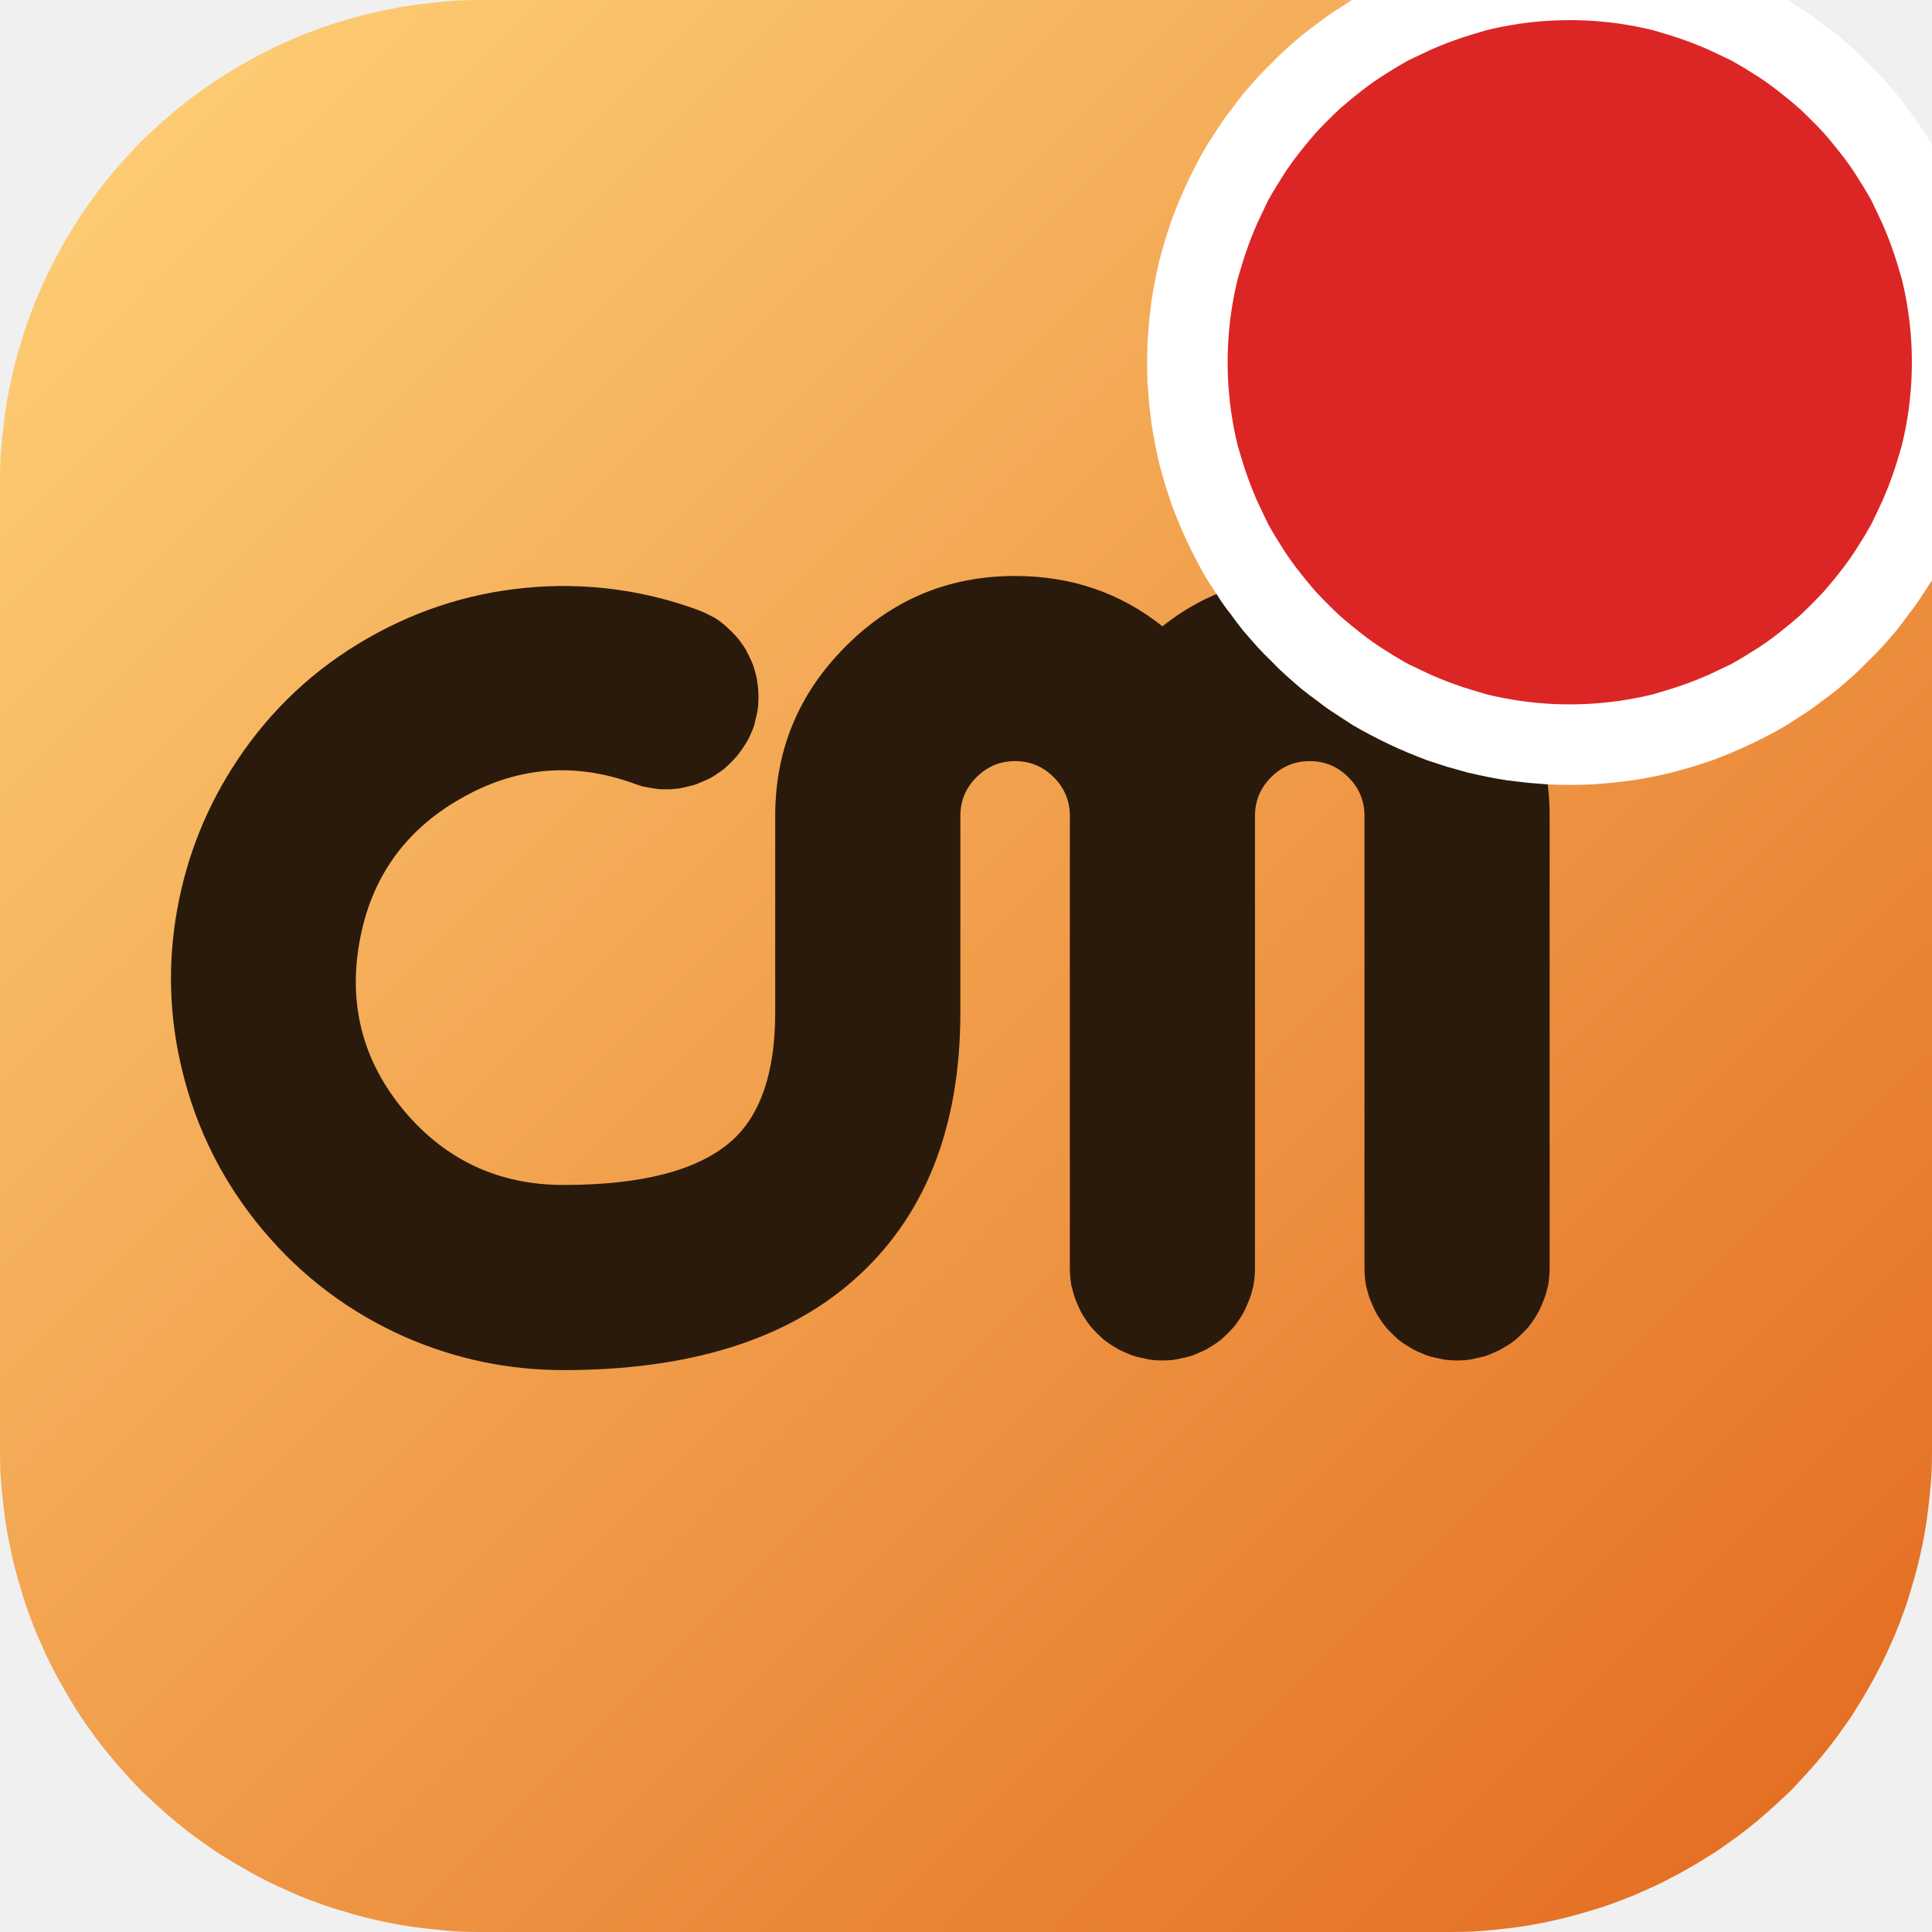
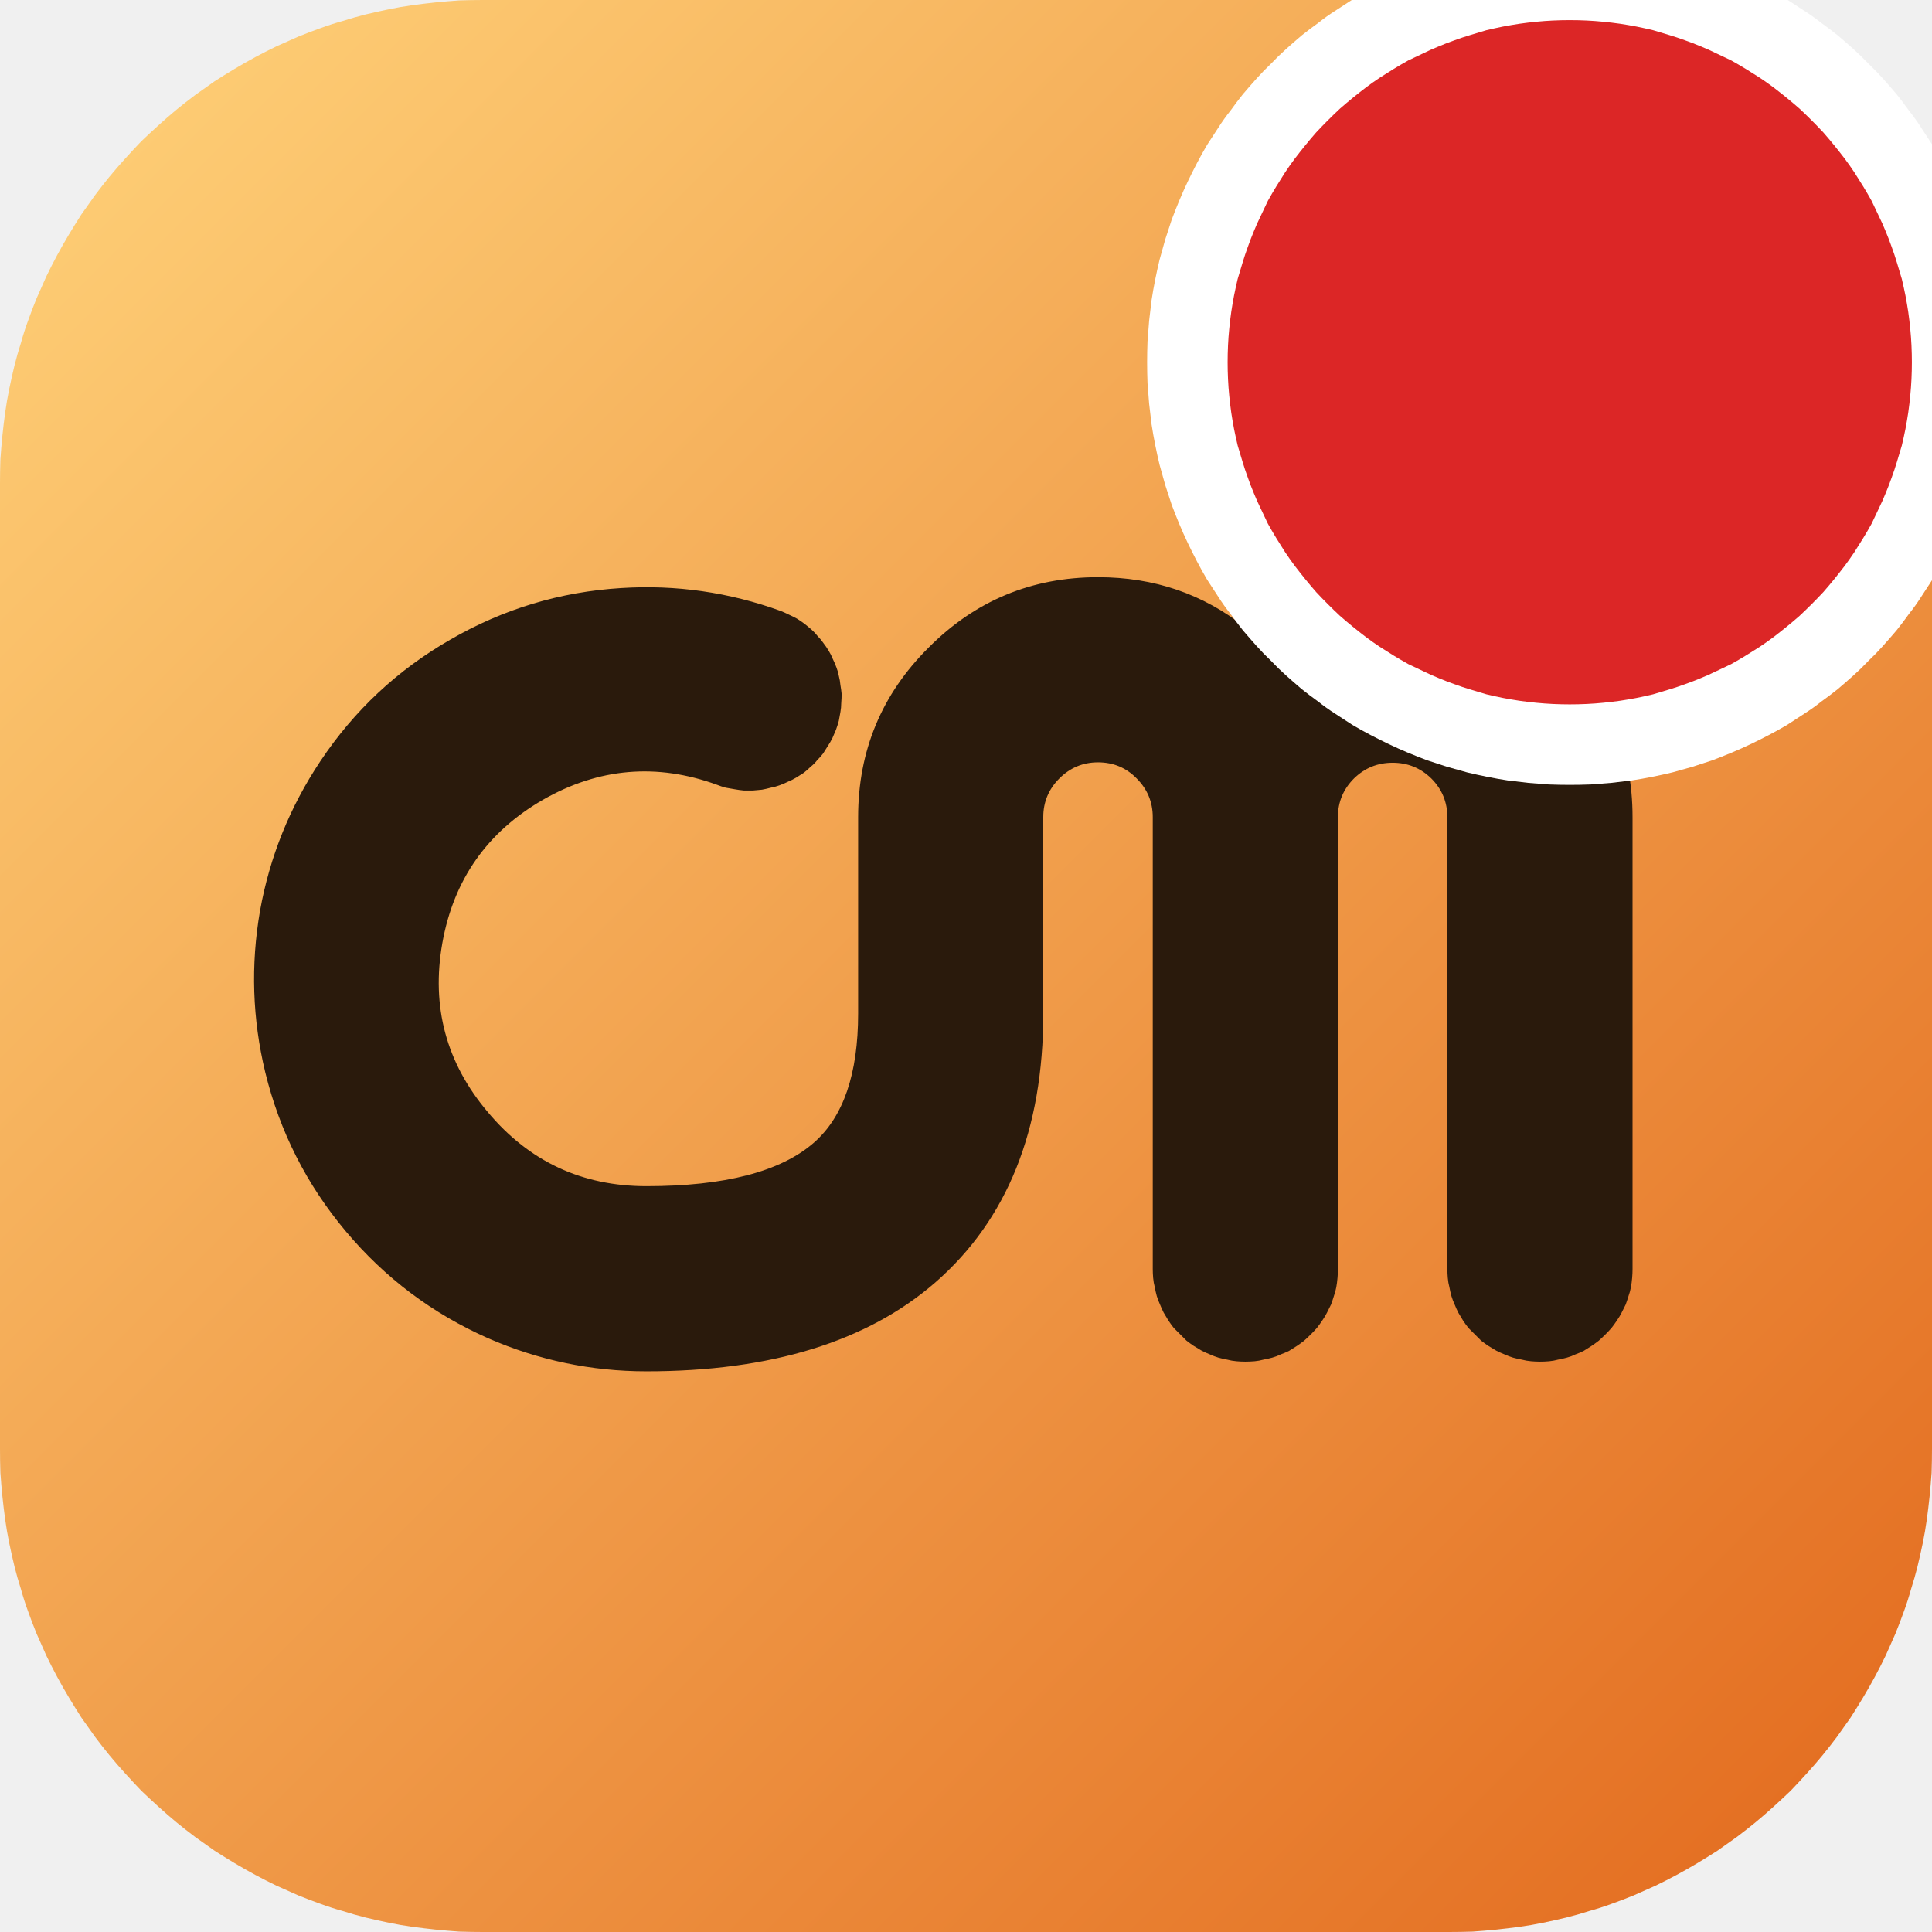
<svg xmlns="http://www.w3.org/2000/svg" viewBox="0 0 48 48" role="img" aria-label="cmprovision">
  <defs>
    <linearGradient id="cmp-tile" x1="0" y1="0" x2="1" y2="1">
      <stop offset="0" stop-color="#ffd37a" />
      <stop offset="1" stop-color="#e2681c" />
    </linearGradient>
  </defs>
  <path fill-rule="nonzero" d="M0 36L0 12Q0 11.71 0.01 11.41Q0.03 11.12 0.06 10.82Q0.09 10.53 0.13 10.24Q0.17 9.95 0.23 9.66Q0.29 9.37 0.36 9.08Q0.43 8.8 0.52 8.52Q0.6 8.23 0.7 7.96Q0.8 7.68 0.91 7.41Q1.03 7.14 1.15 6.87Q1.28 6.6 1.42 6.34Q1.56 6.08 1.71 5.83Q1.86 5.58 2.02 5.33Q2.19 5.09 2.36 4.85Q2.54 4.61 2.72 4.39Q2.91 4.16 3.11 3.94Q3.31 3.72 3.51 3.51Q3.72 3.31 3.94 3.11Q4.16 2.91 4.39 2.72Q4.61 2.54 4.85 2.36Q5.09 2.19 5.33 2.02Q5.58 1.86 5.83 1.71Q6.08 1.56 6.34 1.42Q6.6 1.28 6.87 1.15Q7.14 1.03 7.41 0.91Q7.68 0.8 7.96 0.7Q8.23 0.6 8.52 0.52Q8.8 0.43 9.08 0.36Q9.37 0.29 9.66 0.23Q9.95 0.17 10.24 0.13Q10.53 0.09 10.82 0.06Q11.12 0.03 11.41 0.01Q11.71 0 12 0L36 0Q36.29 0 36.59 0.01Q36.88 0.03 37.18 0.06Q37.47 0.09 37.76 0.13Q38.05 0.17 38.34 0.23Q38.63 0.29 38.92 0.36Q39.2 0.43 39.48 0.52Q39.77 0.6 40.04 0.7Q40.32 0.8 40.59 0.91Q40.86 1.03 41.13 1.15Q41.4 1.28 41.66 1.42Q41.92 1.56 42.17 1.71Q42.42 1.86 42.67 2.02Q42.91 2.19 43.15 2.36Q43.39 2.54 43.61 2.72Q43.84 2.91 44.06 3.11Q44.28 3.31 44.49 3.51Q44.69 3.72 44.89 3.94Q45.09 4.16 45.28 4.39Q45.46 4.61 45.64 4.85Q45.81 5.09 45.98 5.33Q46.14 5.58 46.29 5.83Q46.44 6.08 46.58 6.34Q46.72 6.6 46.85 6.87Q46.97 7.14 47.09 7.41Q47.2 7.68 47.3 7.96Q47.4 8.23 47.48 8.52Q47.57 8.8 47.64 9.08Q47.71 9.37 47.77 9.66Q47.83 9.95 47.87 10.24Q47.91 10.53 47.94 10.82Q47.97 11.12 47.99 11.41Q48 11.71 48 12L48 36Q48 36.29 47.99 36.59Q47.97 36.88 47.94 37.18Q47.91 37.47 47.87 37.76Q47.83 38.05 47.77 38.34Q47.71 38.63 47.64 38.92Q47.57 39.2 47.48 39.48Q47.4 39.77 47.3 40.04Q47.2 40.32 47.09 40.59Q46.97 40.86 46.85 41.13Q46.72 41.4 46.58 41.66Q46.44 41.92 46.29 42.17Q46.14 42.42 45.98 42.67Q45.81 42.91 45.64 43.15Q45.46 43.39 45.28 43.61Q45.09 43.84 44.89 44.06Q44.69 44.28 44.49 44.49Q44.28 44.69 44.06 44.89Q43.84 45.09 43.61 45.28Q43.39 45.46 43.15 45.64Q42.91 45.81 42.67 45.98Q42.42 46.14 42.17 46.29Q41.92 46.44 41.66 46.58Q41.4 46.72 41.13 46.85Q40.86 46.97 40.59 47.09Q40.32 47.2 40.04 47.3Q39.77 47.4 39.48 47.48Q39.2 47.57 38.92 47.64Q38.63 47.71 38.34 47.77Q38.05 47.83 37.76 47.87Q37.47 47.91 37.18 47.94Q36.88 47.97 36.59 47.99Q36.29 48 36 48L12 48Q11.71 48 11.41 47.99Q11.12 47.97 10.82 47.94Q10.53 47.91 10.24 47.87Q9.95 47.83 9.66 47.77Q9.37 47.71 9.08 47.64Q8.8 47.57 8.52 47.48Q8.23 47.4 7.96 47.3Q7.68 47.2 7.41 47.09Q7.14 46.97 6.87 46.85Q6.6 46.72 6.34 46.58Q6.08 46.44 5.83 46.29Q5.58 46.14 5.33 45.98Q5.09 45.81 4.85 45.64Q4.61 45.46 4.39 45.28Q4.16 45.09 3.94 44.89Q3.72 44.69 3.51 44.49Q3.31 44.28 3.11 44.06Q2.91 43.84 2.72 43.61Q2.54 43.39 2.36 43.15Q2.19 42.91 2.02 42.67Q1.86 42.42 1.71 42.17Q1.56 41.92 1.42 41.66Q1.28 41.4 1.15 41.13Q1.03 40.86 0.91 40.59Q0.8 40.32 0.7 40.04Q0.6 39.77 0.52 39.48Q0.43 39.2 0.36 38.92Q0.29 38.63 0.23 38.34Q0.17 38.05 0.13 37.76Q0.09 37.47 0.06 37.18Q0.03 36.88 0.01 36.59Q0 36.29 0 36Z" fill="url(#cmp-tile)" />
-   <path fill-rule="evenodd" d="M11.43 19.85Q13.5 18.65 15.76 19.47Q15.86 19.51 15.97 19.54Q16.08 19.56 16.19 19.58Q16.31 19.6 16.42 19.61Q16.53 19.61 16.64 19.61Q16.76 19.6 16.87 19.59Q16.98 19.57 17.09 19.54Q17.2 19.52 17.31 19.48Q17.41 19.44 17.52 19.39Q17.62 19.35 17.72 19.29Q17.81 19.23 17.9 19.17Q18 19.1 18.08 19.02Q18.16 18.95 18.24 18.86Q18.32 18.78 18.38 18.69Q18.45 18.6 18.51 18.5Q18.57 18.41 18.62 18.31Q18.67 18.2 18.71 18.1Q18.75 17.99 18.77 17.88Q18.8 17.77 18.82 17.66Q18.84 17.55 18.84 17.44Q18.85 17.32 18.84 17.21Q18.84 17.1 18.82 16.99Q18.81 16.87 18.78 16.76Q18.75 16.66 18.72 16.55Q18.68 16.44 18.63 16.34Q18.58 16.24 18.53 16.14Q18.47 16.04 18.4 15.95Q18.34 15.86 18.26 15.78Q18.18 15.69 18.1 15.62Q18.02 15.54 17.93 15.47Q17.84 15.4 17.74 15.34Q17.64 15.29 17.54 15.24Q17.44 15.19 17.33 15.15Q15.41 14.45 13.36 14.58Q11.1 14.73 9.13 15.86Q7.16 16.99 5.9 18.88Q4.76 20.59 4.4 22.61Q4.04 24.62 4.53 26.61Q5.07 28.82 6.53 30.56Q7.99 32.3 10.07 33.22Q11.95 34.04 14 34.04Q18.64 34.04 21.18 31.83Q23.86 29.49 23.86 25.15L23.86 20.27Q23.86 19.71 24.26 19.31Q24.66 18.91 25.22 18.91Q25.78 18.91 26.18 19.31Q26.58 19.71 26.58 20.27L26.58 31.5Q26.58 31.61 26.59 31.72Q26.6 31.84 26.62 31.95Q26.65 32.06 26.68 32.17Q26.71 32.27 26.76 32.38Q26.8 32.48 26.85 32.58Q26.9 32.68 26.97 32.78Q27.03 32.87 27.1 32.96Q27.17 33.04 27.25 33.12Q27.33 33.2 27.42 33.28Q27.51 33.35 27.6 33.41Q27.7 33.47 27.8 33.53Q27.9 33.58 28 33.62Q28.1 33.67 28.21 33.7Q28.32 33.73 28.43 33.75Q28.54 33.78 28.65 33.79Q28.77 33.8 28.88 33.8Q28.99 33.8 29.11 33.79Q29.22 33.78 29.33 33.75Q29.44 33.73 29.55 33.7Q29.66 33.67 29.76 33.62Q29.86 33.58 29.96 33.53Q30.06 33.47 30.16 33.41Q30.25 33.35 30.34 33.28Q30.43 33.2 30.51 33.12Q30.59 33.04 30.66 32.96Q30.73 32.87 30.79 32.78Q30.86 32.68 30.91 32.58Q30.96 32.48 31 32.38Q31.05 32.27 31.08 32.17Q31.11 32.06 31.14 31.95Q31.16 31.84 31.17 31.72Q31.18 31.61 31.18 31.5L31.18 20.27Q31.18 19.71 31.58 19.31Q31.98 18.91 32.54 18.91Q33.1 18.91 33.5 19.31Q33.9 19.71 33.9 20.27L33.9 31.5Q33.9 31.61 33.91 31.72Q33.92 31.84 33.94 31.95Q33.97 32.06 34 32.17Q34.03 32.27 34.08 32.38Q34.12 32.48 34.17 32.58Q34.22 32.68 34.29 32.78Q34.35 32.87 34.42 32.96Q34.49 33.04 34.57 33.12Q34.65 33.2 34.74 33.28Q34.83 33.35 34.92 33.41Q35.02 33.47 35.12 33.53Q35.22 33.58 35.32 33.62Q35.42 33.67 35.53 33.7Q35.64 33.73 35.75 33.75Q35.86 33.78 35.97 33.79Q36.09 33.8 36.2 33.8Q36.31 33.8 36.43 33.79Q36.54 33.78 36.65 33.75Q36.76 33.73 36.87 33.7Q36.98 33.67 37.08 33.62Q37.18 33.58 37.28 33.53Q37.38 33.47 37.48 33.41Q37.57 33.35 37.66 33.28Q37.75 33.2 37.83 33.12Q37.91 33.04 37.98 32.96Q38.05 32.87 38.11 32.78Q38.18 32.68 38.23 32.58Q38.28 32.48 38.32 32.38Q38.37 32.27 38.4 32.17Q38.43 32.06 38.46 31.95Q38.48 31.84 38.49 31.72Q38.5 31.61 38.5 31.5L38.5 20.27Q38.5 17.81 36.75 16.06Q35.01 14.31 32.54 14.31Q30.45 14.31 28.88 15.56Q27.31 14.31 25.22 14.31Q22.75 14.31 21.01 16.06Q19.26 17.81 19.26 20.27L19.26 25.15Q19.26 27.4 18.16 28.36Q16.92 29.44 14 29.44Q11.6 29.44 10.05 27.61Q8.51 25.77 8.93 23.41Q9.35 21.04 11.43 19.85Z" fill="#2a1a0c" />
+   <path fill-rule="evenodd" d="M13.49 19.87Q15.57 18.68 17.82 19.5Q17.92 19.54 18.03 19.57Q18.14 19.59 18.26 19.61Q18.37 19.63 18.48 19.64Q18.59 19.64 18.71 19.64Q18.82 19.63 18.93 19.62Q19.04 19.6 19.15 19.57Q19.26 19.55 19.37 19.51Q19.48 19.47 19.58 19.42Q19.68 19.38 19.78 19.32Q19.87 19.26 19.97 19.2Q20.06 19.13 20.14 19.05Q20.23 18.98 20.3 18.89Q20.38 18.81 20.45 18.72Q20.51 18.63 20.57 18.53Q20.63 18.44 20.68 18.34Q20.73 18.23 20.77 18.13Q20.81 18.02 20.84 17.91Q20.86 17.8 20.88 17.69Q20.9 17.58 20.9 17.47Q20.91 17.35 20.91 17.24Q20.9 17.13 20.88 17.02Q20.87 16.9 20.84 16.79Q20.82 16.68 20.78 16.58Q20.74 16.47 20.69 16.37Q20.65 16.27 20.59 16.17Q20.53 16.07 20.46 15.98Q20.4 15.89 20.32 15.81Q20.25 15.72 20.16 15.64Q20.08 15.57 19.99 15.5Q19.9 15.43 19.8 15.37Q19.71 15.32 19.6 15.27Q19.5 15.22 19.4 15.18Q17.47 14.48 15.43 14.61Q13.16 14.75 11.19 15.89Q9.22 17.02 7.96 18.91Q6.82 20.62 6.46 22.63Q6.11 24.65 6.59 26.64Q7.13 28.85 8.59 30.59Q10.05 32.33 12.13 33.25Q14.01 34.07 16.06 34.07Q20.7 34.07 23.24 31.86Q25.92 29.52 25.92 25.18L25.92 20.3Q25.92 19.74 26.32 19.34Q26.72 18.94 27.28 18.94Q27.85 18.94 28.24 19.34Q28.64 19.74 28.64 20.3L28.64 20.3L28.64 31.53Q28.64 31.64 28.65 31.75Q28.66 31.87 28.69 31.98Q28.71 32.09 28.74 32.2Q28.77 32.3 28.82 32.41Q28.86 32.51 28.91 32.61Q28.97 32.71 29.03 32.81Q29.09 32.9 29.16 32.99Q29.24 33.07 29.32 33.15Q29.4 33.23 29.48 33.31Q29.57 33.38 29.66 33.44Q29.76 33.5 29.86 33.56Q29.96 33.61 30.06 33.65Q30.17 33.7 30.27 33.73Q30.38 33.76 30.49 33.78Q30.6 33.81 30.72 33.82Q30.83 33.83 30.94 33.83Q31.05 33.83 31.17 33.82Q31.28 33.81 31.39 33.78Q31.5 33.76 31.61 33.73Q31.72 33.7 31.82 33.65Q31.93 33.61 32.03 33.56Q32.13 33.5 32.22 33.44Q32.31 33.38 32.4 33.31Q32.49 33.23 32.57 33.15Q32.65 33.07 32.72 32.99Q32.79 32.9 32.85 32.81Q32.92 32.71 32.97 32.61Q33.02 32.51 33.07 32.41Q33.11 32.3 33.14 32.2Q33.18 32.09 33.2 31.98Q33.22 31.87 33.23 31.75Q33.24 31.64 33.24 31.53L33.24 20.3Q33.24 19.74 33.64 19.34Q34.04 18.95 34.6 18.95Q35.16 18.95 35.56 19.34Q35.96 19.74 35.96 20.31L35.96 31.53Q35.96 31.64 35.97 31.75Q35.98 31.87 36.01 31.98Q36.03 32.09 36.06 32.2Q36.09 32.3 36.14 32.41Q36.18 32.51 36.23 32.61Q36.29 32.71 36.35 32.81Q36.41 32.9 36.48 32.99Q36.56 33.07 36.64 33.15Q36.72 33.23 36.8 33.31Q36.89 33.38 36.98 33.44Q37.08 33.5 37.18 33.56Q37.28 33.61 37.38 33.65Q37.49 33.7 37.59 33.73Q37.7 33.76 37.81 33.78Q37.92 33.81 38.04 33.82Q38.15 33.83 38.26 33.83Q38.37 33.83 38.49 33.82Q38.6 33.81 38.71 33.78Q38.82 33.76 38.93 33.73Q39.04 33.7 39.14 33.65Q39.25 33.61 39.35 33.56Q39.45 33.5 39.54 33.44Q39.63 33.38 39.72 33.31Q39.81 33.23 39.89 33.15Q39.97 33.07 40.04 32.99Q40.11 32.9 40.17 32.81Q40.24 32.71 40.29 32.61Q40.34 32.51 40.39 32.41Q40.43 32.3 40.46 32.2Q40.5 32.09 40.52 31.98Q40.54 31.87 40.55 31.75Q40.56 31.64 40.56 31.53L40.56 20.3Q40.56 17.83 38.81 16.09Q37.07 14.35 34.6 14.35Q32.51 14.35 30.94 15.59Q29.37 14.34 27.28 14.34Q24.81 14.34 23.07 16.09Q21.32 17.83 21.32 20.3L21.32 25.18Q21.32 27.43 20.22 28.39Q18.98 29.47 16.06 29.47Q13.66 29.47 12.12 27.63Q10.57 25.8 10.99 23.43Q11.41 21.07 13.49 19.87Z" fill="#2a1a0c" />
  <path fill-rule="nonzero" d="M49.5 9Q49.5 9.26 49.49 9.52Q49.47 9.77 49.45 10.03Q49.42 10.29 49.39 10.54Q49.35 10.8 49.3 11.05Q49.25 11.3 49.19 11.55Q49.12 11.8 49.05 12.05Q48.97 12.29 48.89 12.54Q48.8 12.78 48.7 13.02Q48.6 13.26 48.49 13.49Q48.38 13.72 48.26 13.95Q48.14 14.18 48.01 14.4Q47.87 14.62 47.73 14.83Q47.59 15.05 47.43 15.25Q47.28 15.46 47.12 15.66Q46.95 15.86 46.78 16.05Q46.61 16.24 46.42 16.42Q46.24 16.61 46.05 16.78Q45.86 16.95 45.66 17.12Q45.46 17.28 45.25 17.43Q45.05 17.59 44.83 17.73Q44.62 17.87 44.4 18.01Q44.18 18.14 43.95 18.26Q43.72 18.38 43.49 18.49Q43.26 18.6 43.02 18.7Q42.78 18.8 42.54 18.89Q42.29 18.97 42.05 19.05Q41.8 19.12 41.55 19.19Q41.3 19.25 41.05 19.3Q40.8 19.35 40.54 19.39Q40.29 19.42 40.03 19.45Q39.77 19.47 39.52 19.49Q39.26 19.5 39 19.5Q38.74 19.5 38.48 19.49Q38.23 19.47 37.97 19.45Q37.71 19.42 37.46 19.39Q37.2 19.35 36.95 19.3Q36.7 19.25 36.45 19.19Q36.2 19.12 35.95 19.05Q35.71 18.97 35.46 18.89Q35.22 18.8 34.98 18.7Q34.74 18.6 34.51 18.49Q34.28 18.38 34.05 18.26Q33.82 18.14 33.6 18.01Q33.38 17.87 33.17 17.73Q32.95 17.59 32.75 17.43Q32.54 17.28 32.34 17.12Q32.14 16.95 31.95 16.78Q31.76 16.61 31.58 16.42Q31.39 16.24 31.22 16.05Q31.05 15.86 30.88 15.66Q30.72 15.46 30.57 15.25Q30.41 15.05 30.27 14.83Q30.13 14.62 29.99 14.4Q29.86 14.18 29.74 13.95Q29.62 13.72 29.51 13.49Q29.4 13.26 29.3 13.02Q29.2 12.78 29.11 12.54Q29.03 12.29 28.95 12.05Q28.88 11.8 28.81 11.55Q28.75 11.3 28.7 11.05Q28.65 10.8 28.61 10.54Q28.58 10.29 28.55 10.03Q28.53 9.77 28.51 9.52Q28.5 9.26 28.5 9Q28.5 8.74 28.51 8.48Q28.53 8.23 28.55 7.97Q28.58 7.71 28.61 7.46Q28.65 7.2 28.7 6.95Q28.75 6.7 28.81 6.45Q28.88 6.2 28.95 5.95Q29.03 5.71 29.11 5.46Q29.2 5.22 29.3 4.98Q29.4 4.74 29.51 4.51Q29.62 4.28 29.74 4.05Q29.86 3.82 29.99 3.6Q30.13 3.38 30.27 3.17Q30.41 2.95 30.57 2.75Q30.72 2.54 30.88 2.34Q31.05 2.14 31.22 1.95Q31.39 1.76 31.58 1.58Q31.76 1.39 31.95 1.22Q32.14 1.05 32.34 0.88Q32.54 0.72 32.75 0.57Q32.95 0.41 33.17 0.27Q33.38 0.13 33.6 -0.01Q33.82 -0.14 34.05 -0.26Q34.28 -0.38 34.51 -0.49Q34.74 -0.6 34.98 -0.7Q35.22 -0.8 35.46 -0.89Q35.71 -0.97 35.95 -1.05Q36.2 -1.12 36.45 -1.19Q36.7 -1.25 36.95 -1.3Q37.2 -1.35 37.46 -1.39Q37.71 -1.42 37.97 -1.45Q38.23 -1.47 38.48 -1.49Q38.74 -1.5 39 -1.5Q39.26 -1.5 39.52 -1.49Q39.77 -1.47 40.03 -1.45Q40.29 -1.42 40.54 -1.39Q40.8 -1.35 41.05 -1.3Q41.3 -1.25 41.55 -1.19Q41.8 -1.12 42.05 -1.05Q42.29 -0.97 42.54 -0.89Q42.78 -0.8 43.02 -0.7Q43.26 -0.6 43.49 -0.49Q43.72 -0.38 43.95 -0.26Q44.18 -0.14 44.4 -0.01Q44.62 0.13 44.83 0.27Q45.05 0.41 45.25 0.57Q45.46 0.72 45.66 0.88Q45.86 1.05 46.05 1.22Q46.24 1.39 46.42 1.58Q46.61 1.76 46.78 1.95Q46.95 2.14 47.12 2.34Q47.28 2.54 47.43 2.75Q47.59 2.95 47.73 3.17Q47.87 3.38 48.01 3.6Q48.14 3.82 48.26 4.05Q48.38 4.28 48.49 4.51Q48.6 4.74 48.7 4.98Q48.8 5.22 48.89 5.46Q48.97 5.71 49.05 5.95Q49.12 6.2 49.19 6.45Q49.25 6.7 49.3 6.95Q49.35 7.2 49.39 7.46Q49.42 7.71 49.45 7.97Q49.47 8.23 49.49 8.48Q49.5 8.74 49.5 9Z" fill="#fff" />
  <path fill-rule="nonzero" d="M47.5 9Q47.5 9.21 47.49 9.42Q47.48 9.63 47.46 9.83Q47.44 10.04 47.41 10.25Q47.38 10.45 47.34 10.66Q47.3 10.86 47.25 11.07Q47.19 11.27 47.13 11.47Q47.07 11.67 47 11.86Q46.93 12.06 46.85 12.25Q46.77 12.45 46.68 12.63Q46.59 12.82 46.5 13.01Q46.4 13.19 46.29 13.37Q46.18 13.55 46.07 13.72Q45.95 13.9 45.83 14.06Q45.7 14.23 45.57 14.39Q45.44 14.55 45.3 14.71Q45.16 14.86 45.01 15.01Q44.86 15.16 44.71 15.3Q44.55 15.44 44.39 15.57Q44.23 15.7 44.06 15.83Q43.9 15.95 43.72 16.07Q43.55 16.18 43.37 16.29Q43.19 16.4 43.01 16.5Q42.82 16.59 42.63 16.68Q42.45 16.77 42.25 16.85Q42.06 16.93 41.86 17Q41.67 17.07 41.47 17.13Q41.27 17.19 41.07 17.25Q40.86 17.3 40.66 17.34Q40.45 17.38 40.25 17.41Q40.04 17.44 39.83 17.46Q39.63 17.48 39.42 17.49Q39.21 17.5 39 17.5Q38.79 17.5 38.58 17.49Q38.37 17.48 38.17 17.46Q37.96 17.44 37.75 17.41Q37.55 17.38 37.34 17.34Q37.14 17.3 36.93 17.25Q36.73 17.19 36.53 17.13Q36.33 17.07 36.14 17Q35.94 16.93 35.75 16.85Q35.55 16.77 35.37 16.68Q35.18 16.59 34.99 16.5Q34.81 16.4 34.63 16.29Q34.45 16.18 34.28 16.07Q34.1 15.95 33.94 15.83Q33.77 15.7 33.61 15.57Q33.45 15.44 33.29 15.3Q33.14 15.16 32.99 15.01Q32.84 14.86 32.7 14.71Q32.56 14.55 32.43 14.39Q32.3 14.23 32.17 14.06Q32.05 13.9 31.93 13.72Q31.82 13.55 31.71 13.37Q31.6 13.19 31.5 13.01Q31.41 12.82 31.32 12.63Q31.23 12.45 31.15 12.25Q31.07 12.06 31 11.86Q30.93 11.67 30.87 11.47Q30.81 11.27 30.75 11.07Q30.7 10.86 30.66 10.66Q30.62 10.45 30.59 10.25Q30.56 10.04 30.54 9.83Q30.52 9.63 30.51 9.42Q30.5 9.21 30.5 9Q30.5 8.79 30.51 8.58Q30.52 8.37 30.54 8.17Q30.56 7.96 30.59 7.75Q30.62 7.55 30.66 7.34Q30.7 7.14 30.75 6.93Q30.81 6.73 30.87 6.53Q30.93 6.33 31 6.14Q31.07 5.94 31.15 5.75Q31.23 5.55 31.32 5.37Q31.41 5.18 31.5 4.99Q31.6 4.81 31.71 4.63Q31.82 4.45 31.93 4.28Q32.05 4.1 32.17 3.94Q32.3 3.77 32.43 3.61Q32.56 3.45 32.7 3.29Q32.84 3.14 32.99 2.99Q33.14 2.84 33.29 2.7Q33.45 2.56 33.61 2.43Q33.77 2.3 33.94 2.17Q34.1 2.05 34.28 1.93Q34.45 1.82 34.63 1.71Q34.81 1.6 34.99 1.5Q35.18 1.41 35.37 1.32Q35.55 1.23 35.75 1.15Q35.94 1.07 36.14 1Q36.33 0.93 36.53 0.87Q36.73 0.81 36.93 0.75Q37.14 0.7 37.34 0.66Q37.55 0.62 37.75 0.59Q37.96 0.56 38.17 0.54Q38.37 0.52 38.58 0.51Q38.79 0.5 39 0.5Q39.21 0.5 39.42 0.51Q39.63 0.52 39.83 0.54Q40.04 0.56 40.25 0.59Q40.45 0.62 40.66 0.66Q40.86 0.7 41.07 0.75Q41.27 0.81 41.47 0.87Q41.67 0.93 41.86 1Q42.06 1.07 42.25 1.15Q42.45 1.23 42.63 1.32Q42.82 1.41 43.01 1.5Q43.19 1.6 43.37 1.71Q43.55 1.82 43.72 1.93Q43.9 2.05 44.06 2.17Q44.23 2.3 44.39 2.43Q44.55 2.56 44.71 2.7Q44.86 2.84 45.01 2.99Q45.16 3.14 45.3 3.29Q45.44 3.45 45.57 3.61Q45.7 3.77 45.83 3.94Q45.95 4.1 46.07 4.28Q46.18 4.45 46.29 4.63Q46.4 4.81 46.5 4.99Q46.59 5.18 46.68 5.37Q46.77 5.55 46.85 5.75Q46.93 5.94 47 6.14Q47.07 6.33 47.13 6.53Q47.19 6.73 47.25 6.93Q47.3 7.14 47.34 7.34Q47.38 7.55 47.41 7.75Q47.44 7.96 47.46 8.17Q47.48 8.37 47.49 8.58Q47.5 8.79 47.5 9Z" fill="#dc2626" />
</svg>
